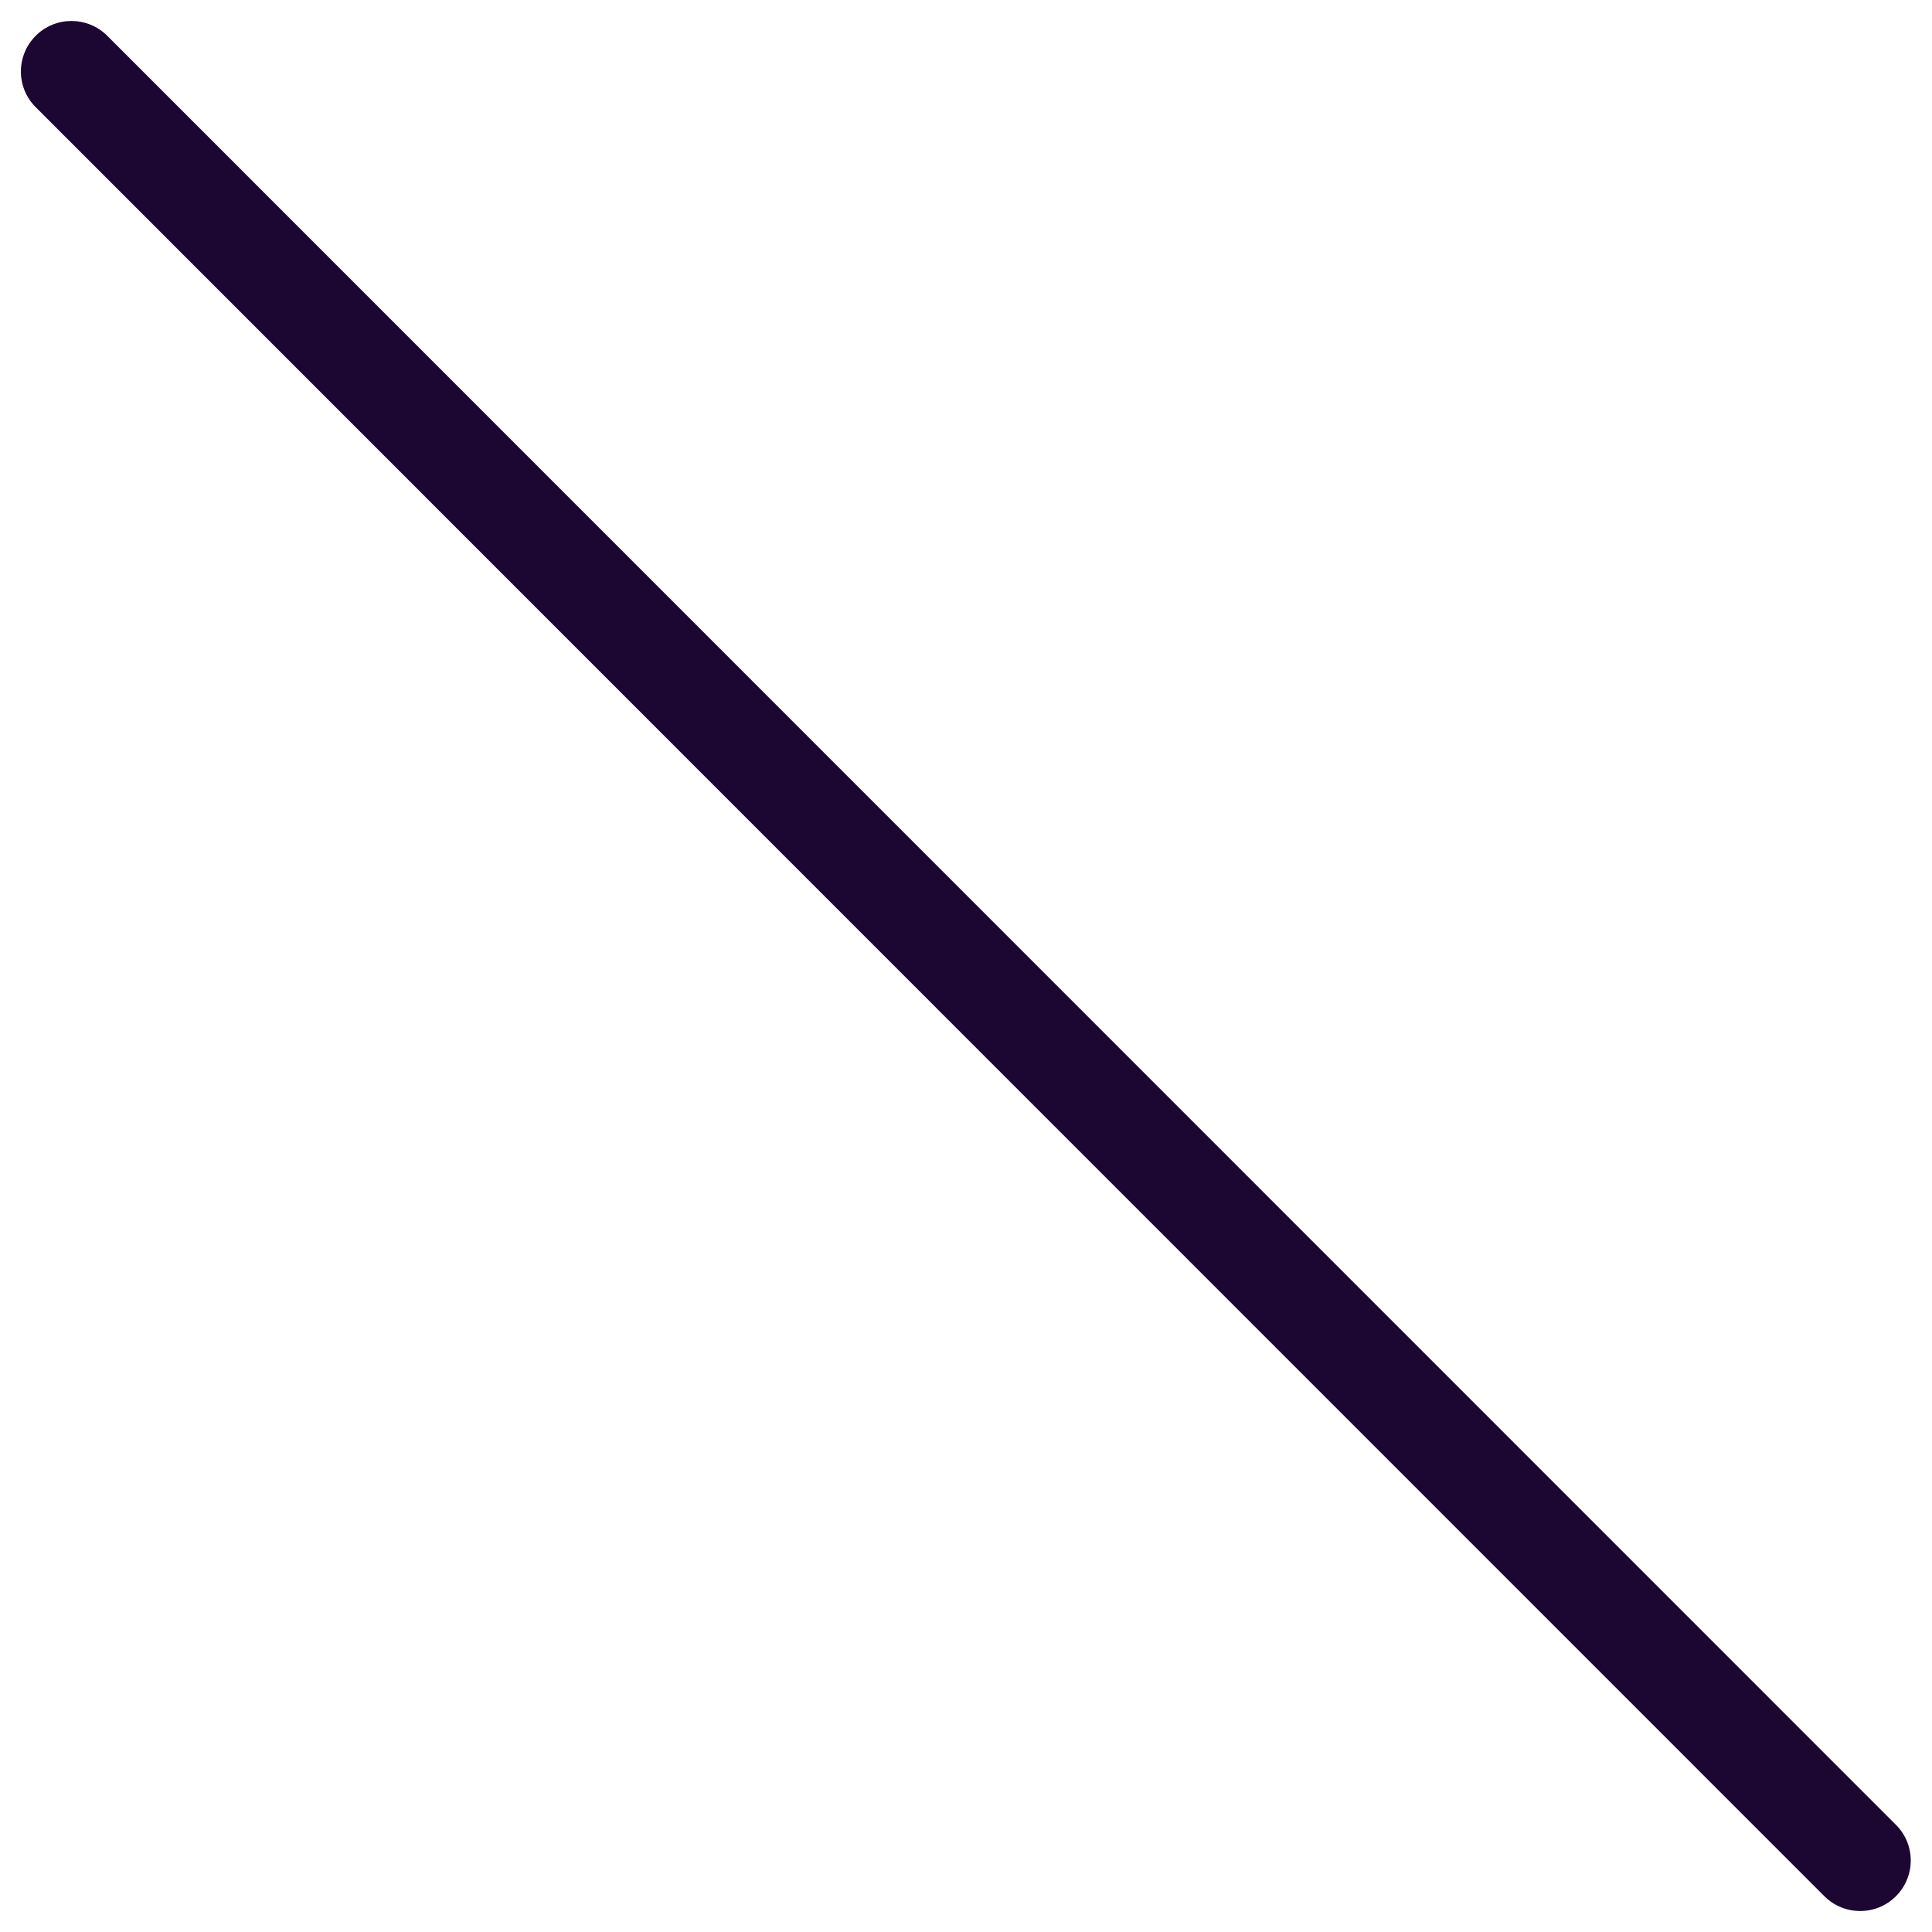
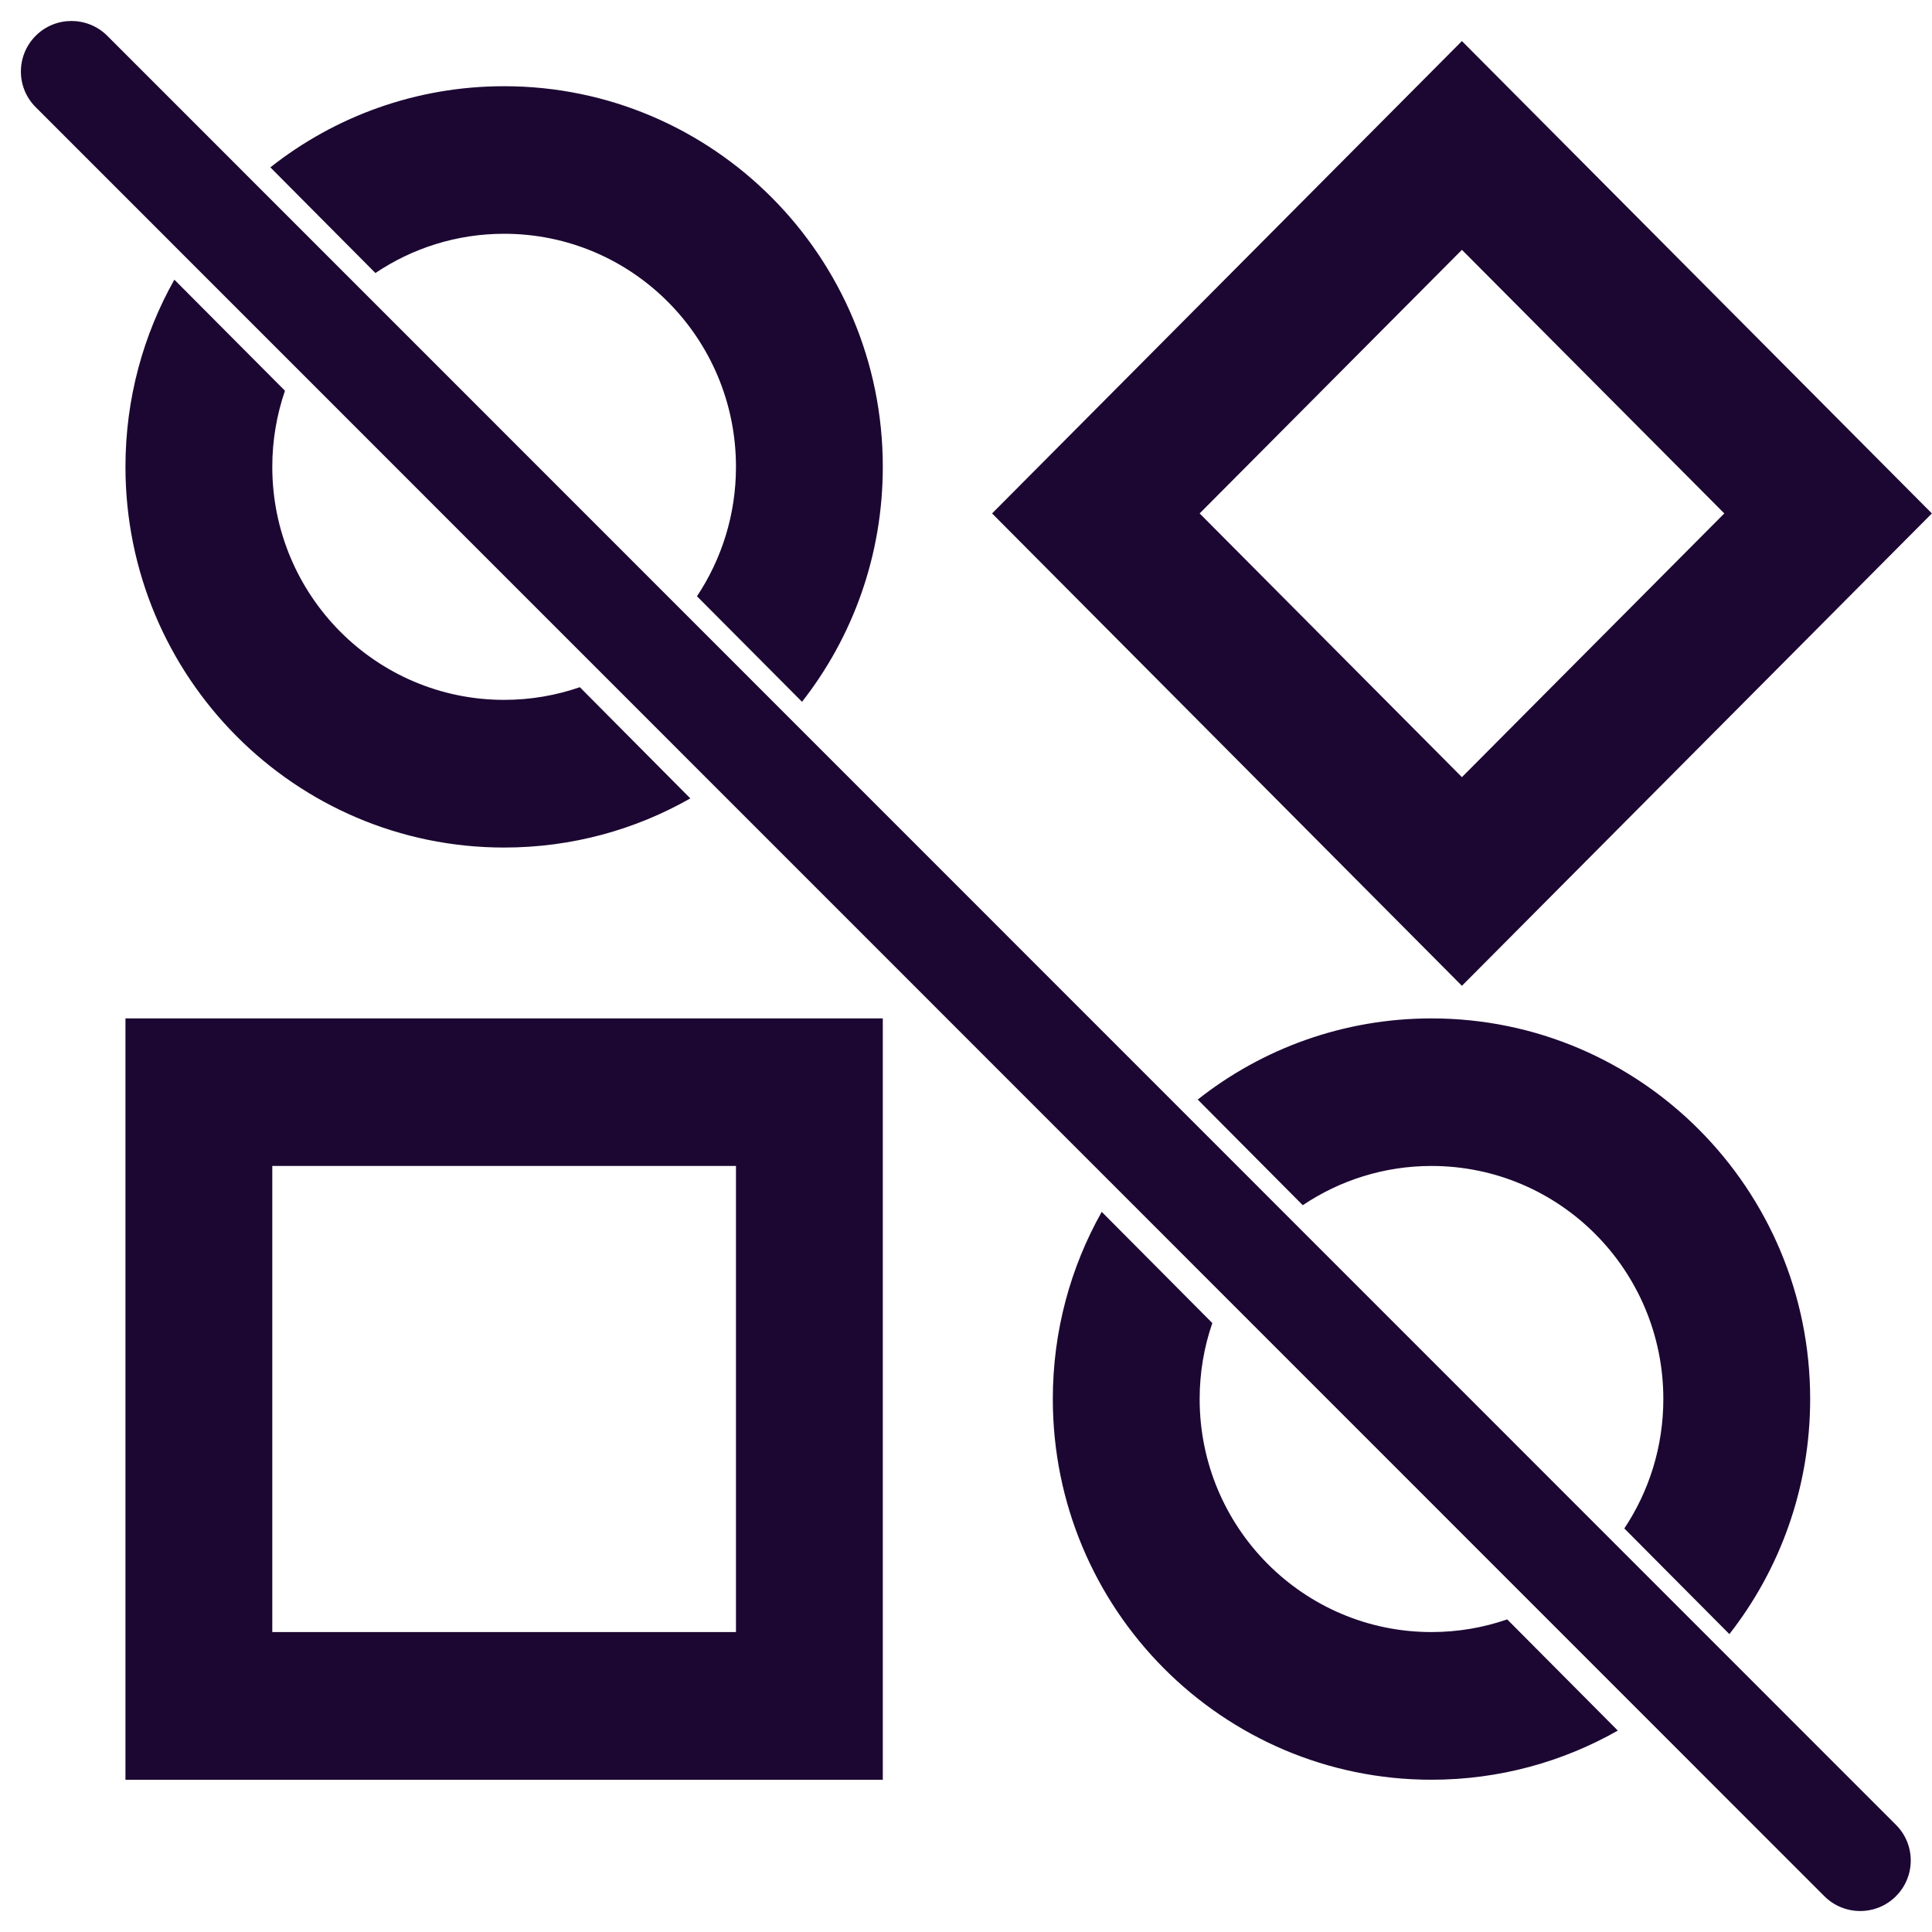
<svg xmlns="http://www.w3.org/2000/svg" width="16" height="16" viewBox="0 0 16 16" fill="none">
+   <path fill-rule="evenodd" clip-rule="evenodd" d="M1.444 2.316C1.186 2.774 1.039 3.303 1.039 3.866C1.039 5.607 2.443 7.019 4.175 7.019C4.736 7.019 5.262 6.871 5.717 6.612L4.802 5.691C4.605 5.759 4.395 5.796 4.175 5.796C3.115 5.796 2.255 4.932 2.255 3.866C2.255 3.646 2.292 3.434 2.36 3.236L1.444 2.316ZM5.772 4.938C5.976 4.631 6.095 4.263 6.095 3.866C6.095 2.8 5.236 1.936 4.175 1.936C3.781 1.936 3.414 2.056 3.109 2.261L2.239 1.386C2.772 0.965 3.444 0.714 4.175 0.714C5.907 0.714 7.311 2.125 7.311 3.866C7.311 4.601 7.061 5.277 6.642 5.812L5.772 4.938ZM9.124 10.036C8.866 10.494 8.719 11.023 8.719 11.586C8.719 13.327 10.123 14.739 11.855 14.739C12.416 14.739 12.942 14.591 13.398 14.332L12.482 13.411C12.286 13.479 12.075 13.516 11.855 13.516C10.795 13.516 9.935 12.652 9.935 11.586C9.935 11.366 9.972 11.154 10.04 10.957L9.124 10.036ZM10.789 9.981L9.919 9.106C10.452 8.685 11.125 8.434 11.855 8.434C13.587 8.434 14.991 9.845 14.991 11.586C14.991 12.321 14.741 12.997 14.322 13.533L13.452 12.658C13.656 12.351 13.775 11.983 13.775 11.586C13.775 10.52 12.916 9.656 11.855 9.656C11.461 9.656 11.094 9.776 10.789 9.981ZM7.311 14.739V8.434H1.039V14.739H7.311ZM12.107 0.34L8.216 4.252L12.107 8.164L15.999 4.252L12.107 0.34ZM12.107 2.069L9.935 4.252L12.107 6.436L14.28 4.252L12.107 2.069ZM6.095 13.516V9.656H2.255V13.516H6.095Z" fill="#1C0732" />
  <path d="M0.296 0.296C0.459 0.133 0.724 0.133 0.888 0.296L15.701 15.112C15.865 15.275 15.865 15.54 15.701 15.704C15.538 15.867 15.273 15.867 15.109 15.704L0.296 0.888C0.132 0.725 0.132 0.46 0.296 0.296Z" fill="#1C0732" />
</svg>
